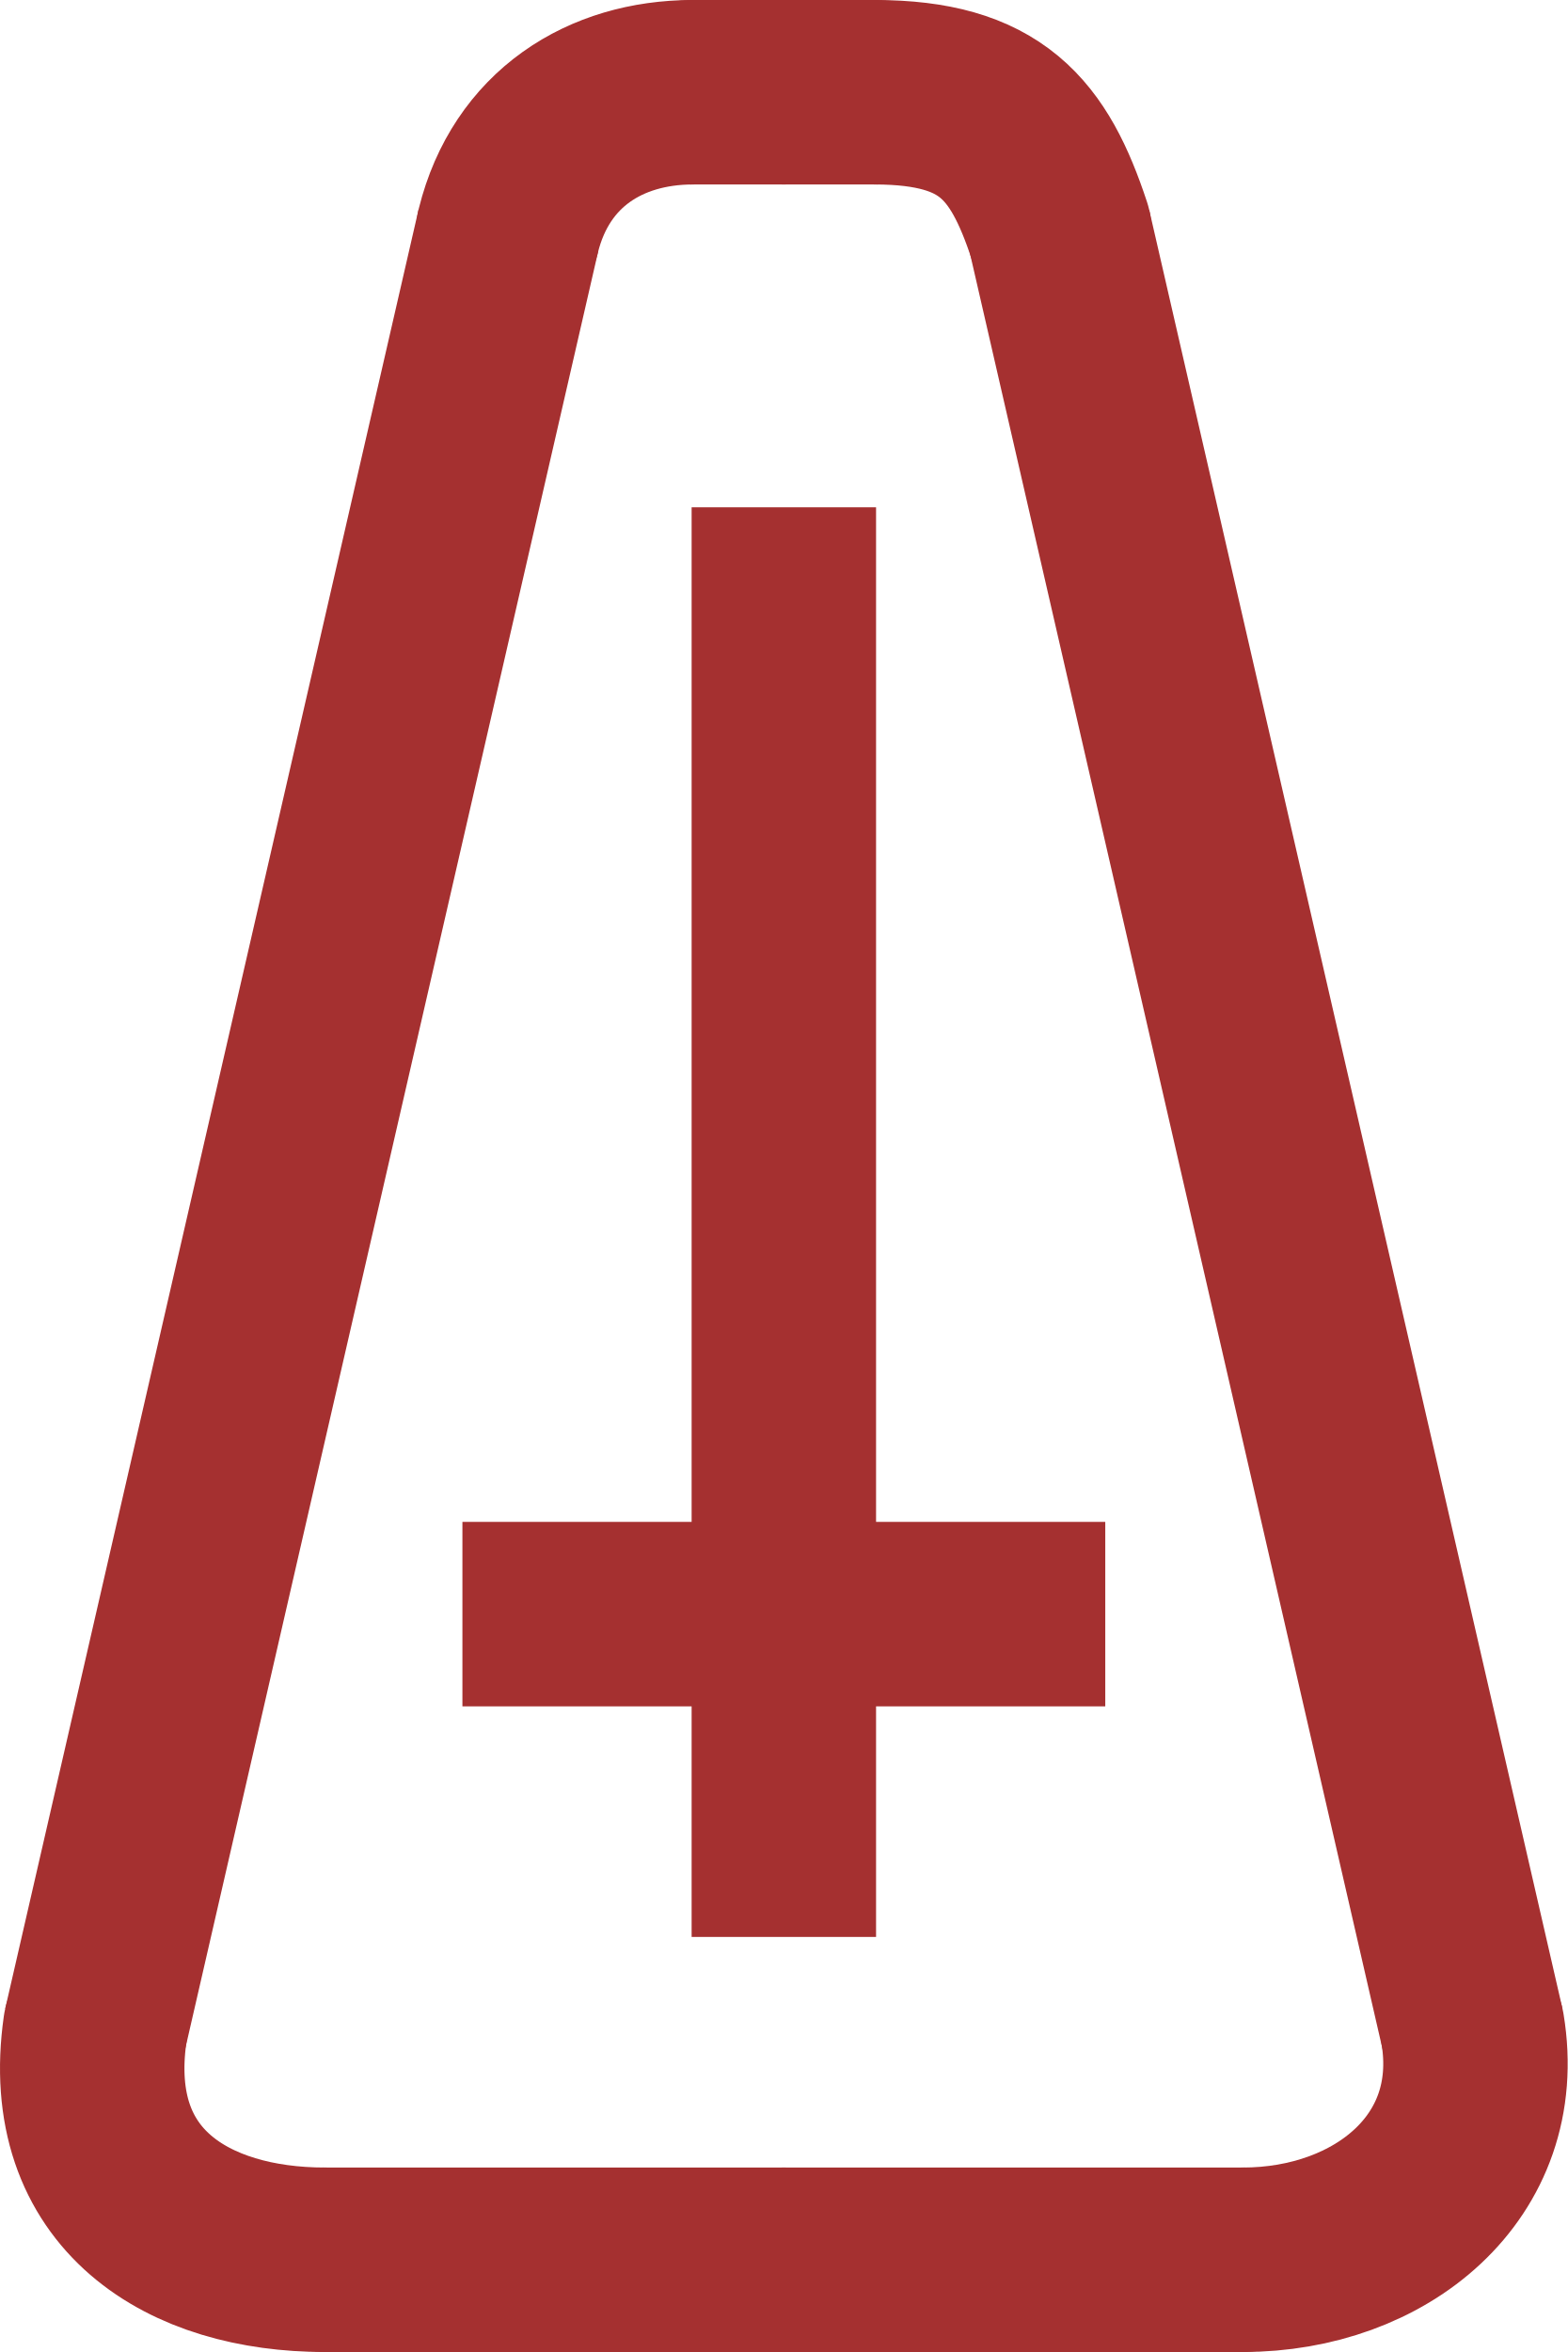
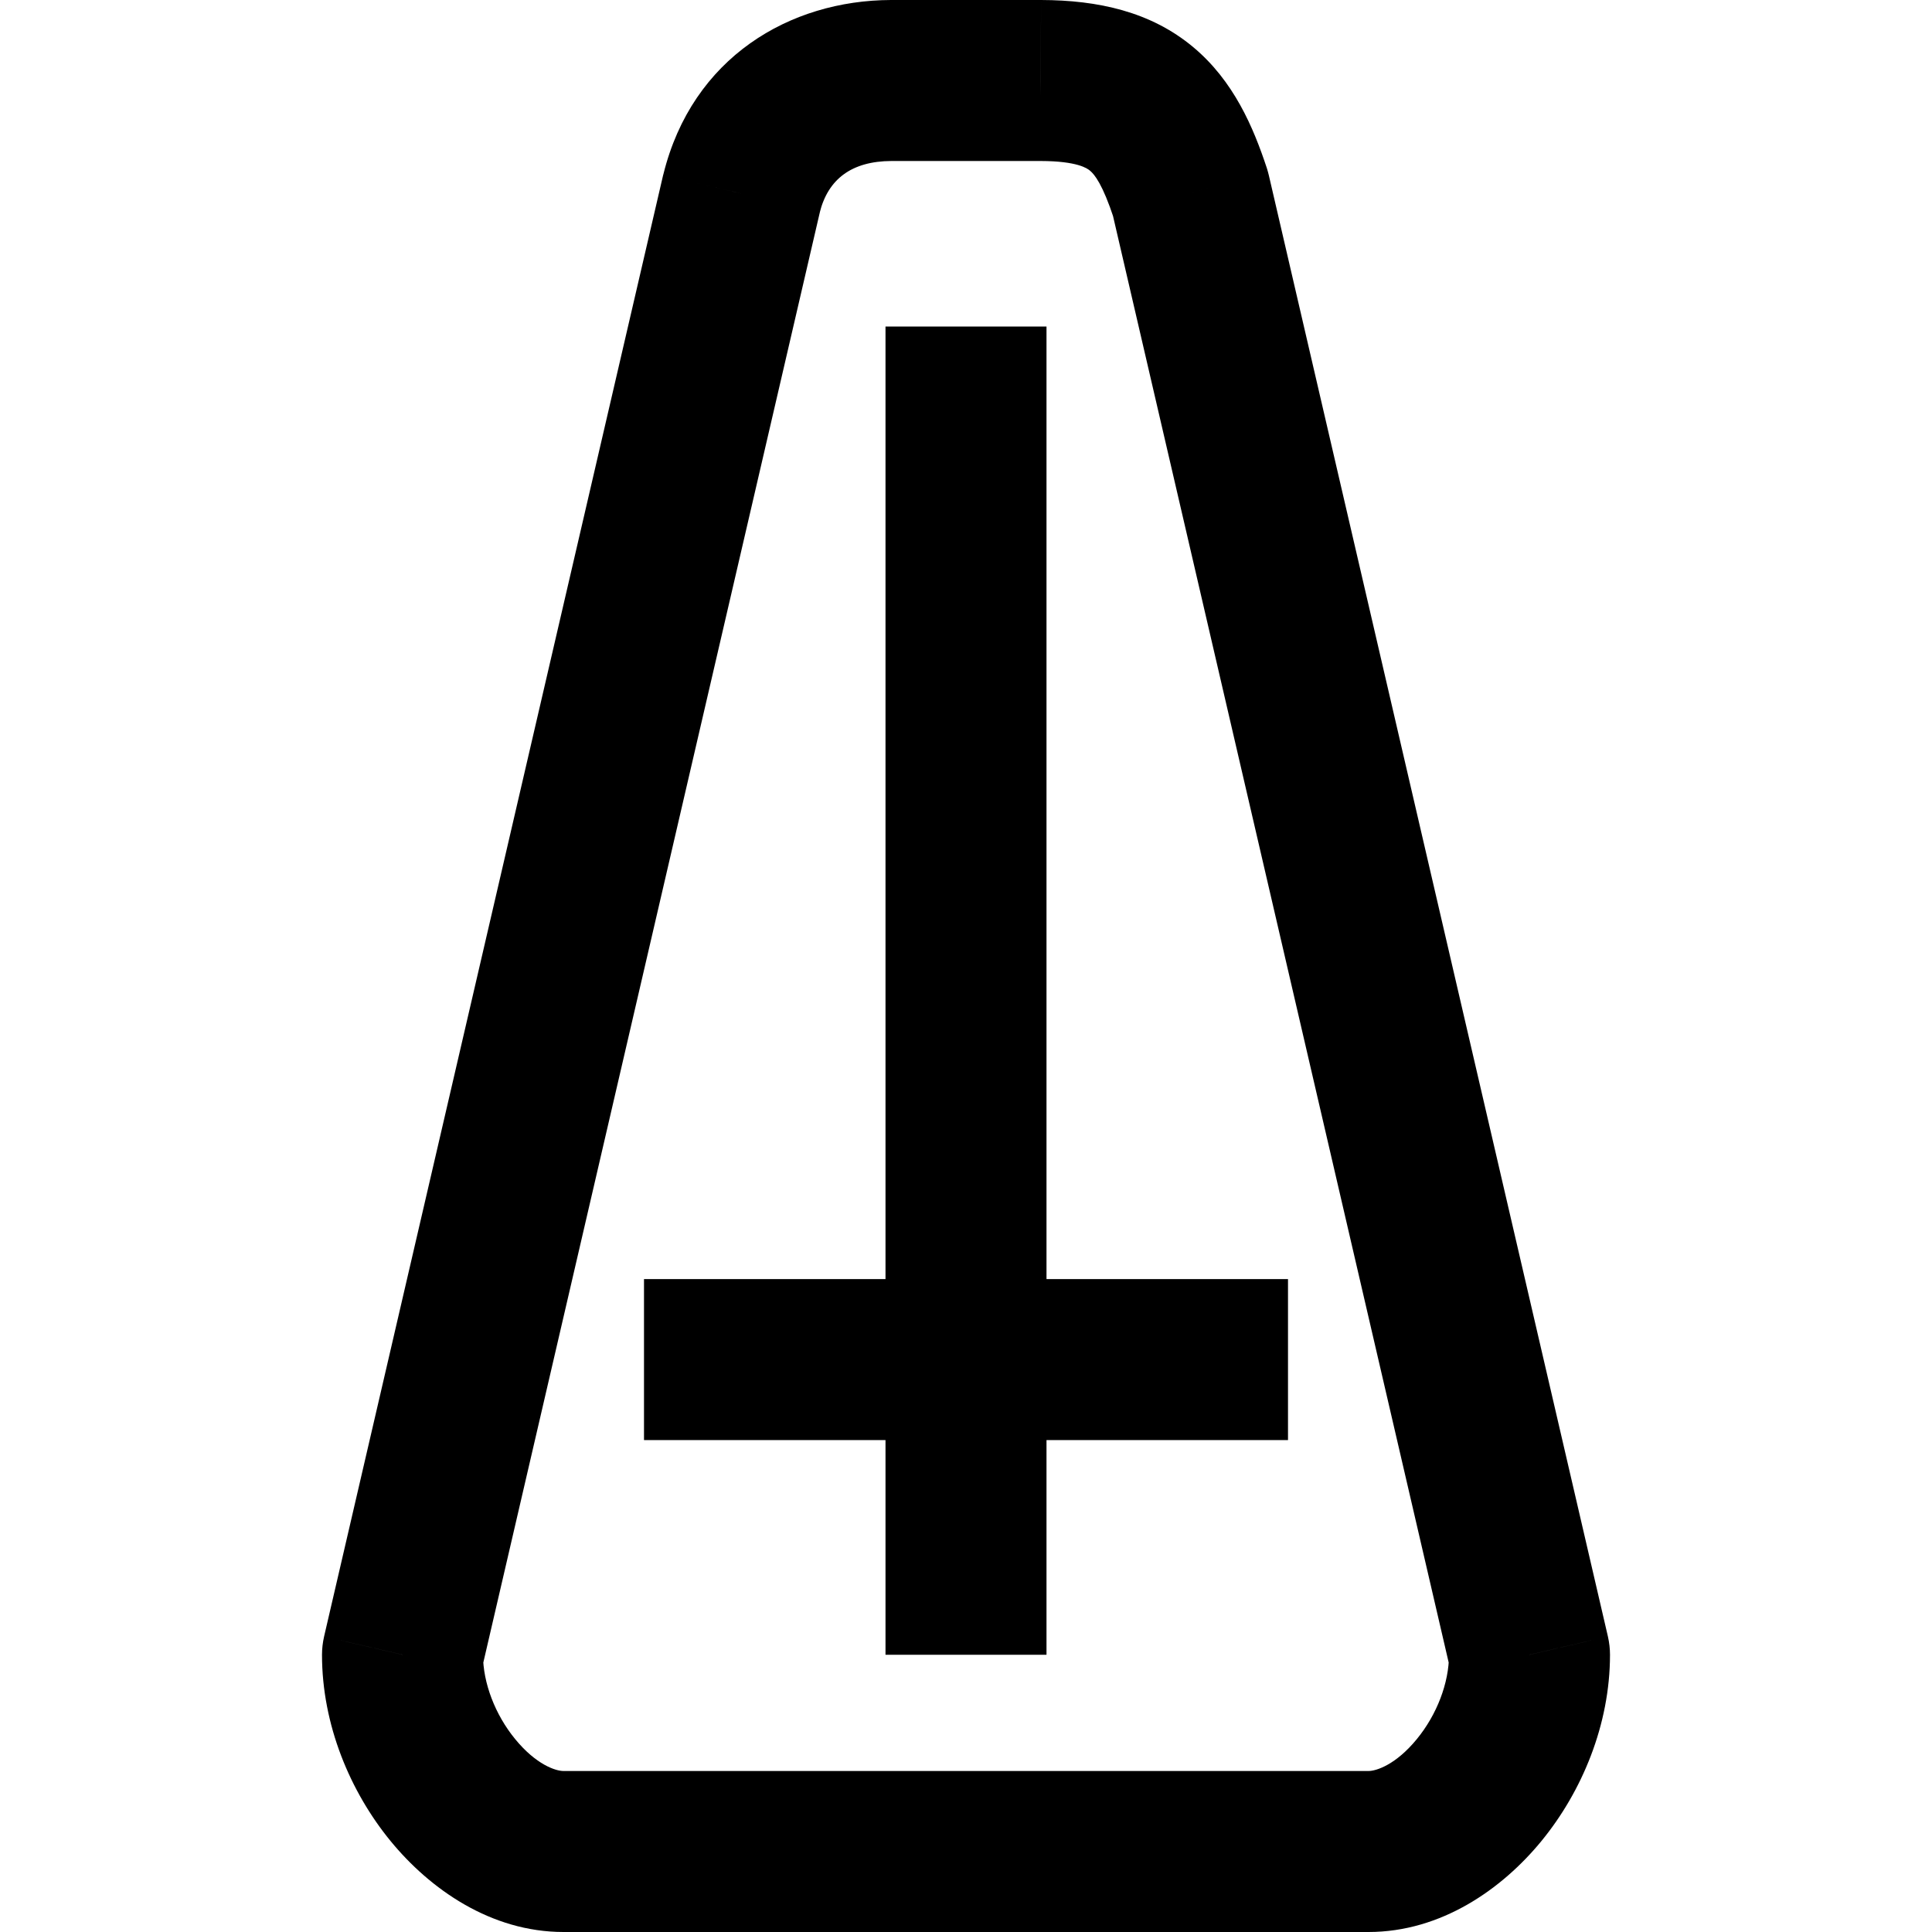
- <svg xmlns="http://www.w3.org/2000/svg" width="34" height="51" viewBox="0 0 34 51" fill="none">
-   <path d="M17 2H18.991" stroke="#A53030" stroke-width="4" stroke-linecap="round" stroke-linejoin="round" />
-   <path d="M22.975 5C22.314 3 21.491 2.007 18.991 2" stroke="#A53030" stroke-width="4" stroke-linecap="round" stroke-linejoin="round" />
-   <path d="M22.975 5L31.937 44" stroke="#A53030" stroke-width="4" stroke-linejoin="round" />
-   <path d="M26.958 49C29.933 49 32.433 47 31.937 44" stroke="#A53030" stroke-width="4" stroke-linecap="round" stroke-linejoin="round" />
-   <path d="M26.958 49H17" stroke="#A53030" stroke-width="4" stroke-linecap="round" stroke-linejoin="round" />
-   <path d="M17 2L15.008 2" stroke="#A53030" stroke-width="4" stroke-linecap="round" stroke-linejoin="round" />
-   <path d="M11.025 5C11.521 3 13.133 2.007 15.008 2" stroke="#A53030" stroke-width="4" stroke-linecap="round" stroke-linejoin="round" />
-   <path d="M11.025 5L2.063 44" stroke="#A53030" stroke-width="4" stroke-linejoin="round" />
-   <path d="M7.042 49C4.105 49 1.565 47.5 2.063 44" stroke="#A53030" stroke-width="4" stroke-linecap="round" stroke-linejoin="round" />
-   <path d="M7.042 49H17" stroke="#A53030" stroke-width="4" stroke-linecap="round" stroke-linejoin="round" />
-   <path d="M23.971 35H10.029" stroke="#A53030" stroke-width="4" />
-   <path d="M17 42L17 11" stroke="#A53030" stroke-width="4" />
+ <svg xmlns="http://www.w3.org/2000/svg" width="24" height="24" viewBox="0 0 24 24" fill="none">
+   <path d="M12.929 1L12.932 0H12.929V1ZM14.788 2.404L15.762 2.178C15.755 2.149 15.747 2.12 15.738 2.091L14.788 2.404ZM19 20.556H20C20 20.48 19.991 20.404 19.974 20.329L19 20.556ZM11.07 1L11.07 -6.24892e-06L11.067 6.24889e-06L11.07 1ZM9.212 2.404L8.241 2.164C8.24 2.169 8.239 2.174 8.237 2.178L9.212 2.404ZM5 20.556L4.026 20.329C4.009 20.404 4 20.48 4 20.556H5ZM15.738 2.091C15.57 1.581 15.325 1.004 14.821 0.584C14.293 0.144 13.64 0.002 12.932 3.51501e-06L12.927 2C13.386 2.001 13.508 2.093 13.54 2.12C13.597 2.167 13.698 2.291 13.838 2.717L15.738 2.091ZM13.814 2.63L18.026 20.782L19.974 20.329L15.762 2.178L13.814 2.63ZM17 24C17.903 24 18.66 23.466 19.149 22.869C19.65 22.257 20 21.427 20 20.556H18C18 20.906 17.85 21.299 17.601 21.603C17.34 21.922 17.097 22 17 22V24ZM10.182 2.644C10.286 2.224 10.58 2.002 11.074 2L11.067 6.24889e-06C9.811 0.004 8.6 0.712 8.241 2.164L10.182 2.644ZM8.237 2.178L4.026 20.329L5.974 20.782L10.186 2.63L8.237 2.178ZM7 22C6.903 22 6.66 21.922 6.399 21.603C6.15 21.299 6 20.906 6 20.556H4C4 21.427 4.35 22.257 4.851 22.869C5.34 23.466 6.097 24 7 24V22ZM11.07 2H12.929V0H11.07V2ZM17 22H7V24H17V22ZM16 15.889H8V17.889H16V15.889ZM13 20.556V4.056H11V20.556H13Z" fill="black" />
</svg>
